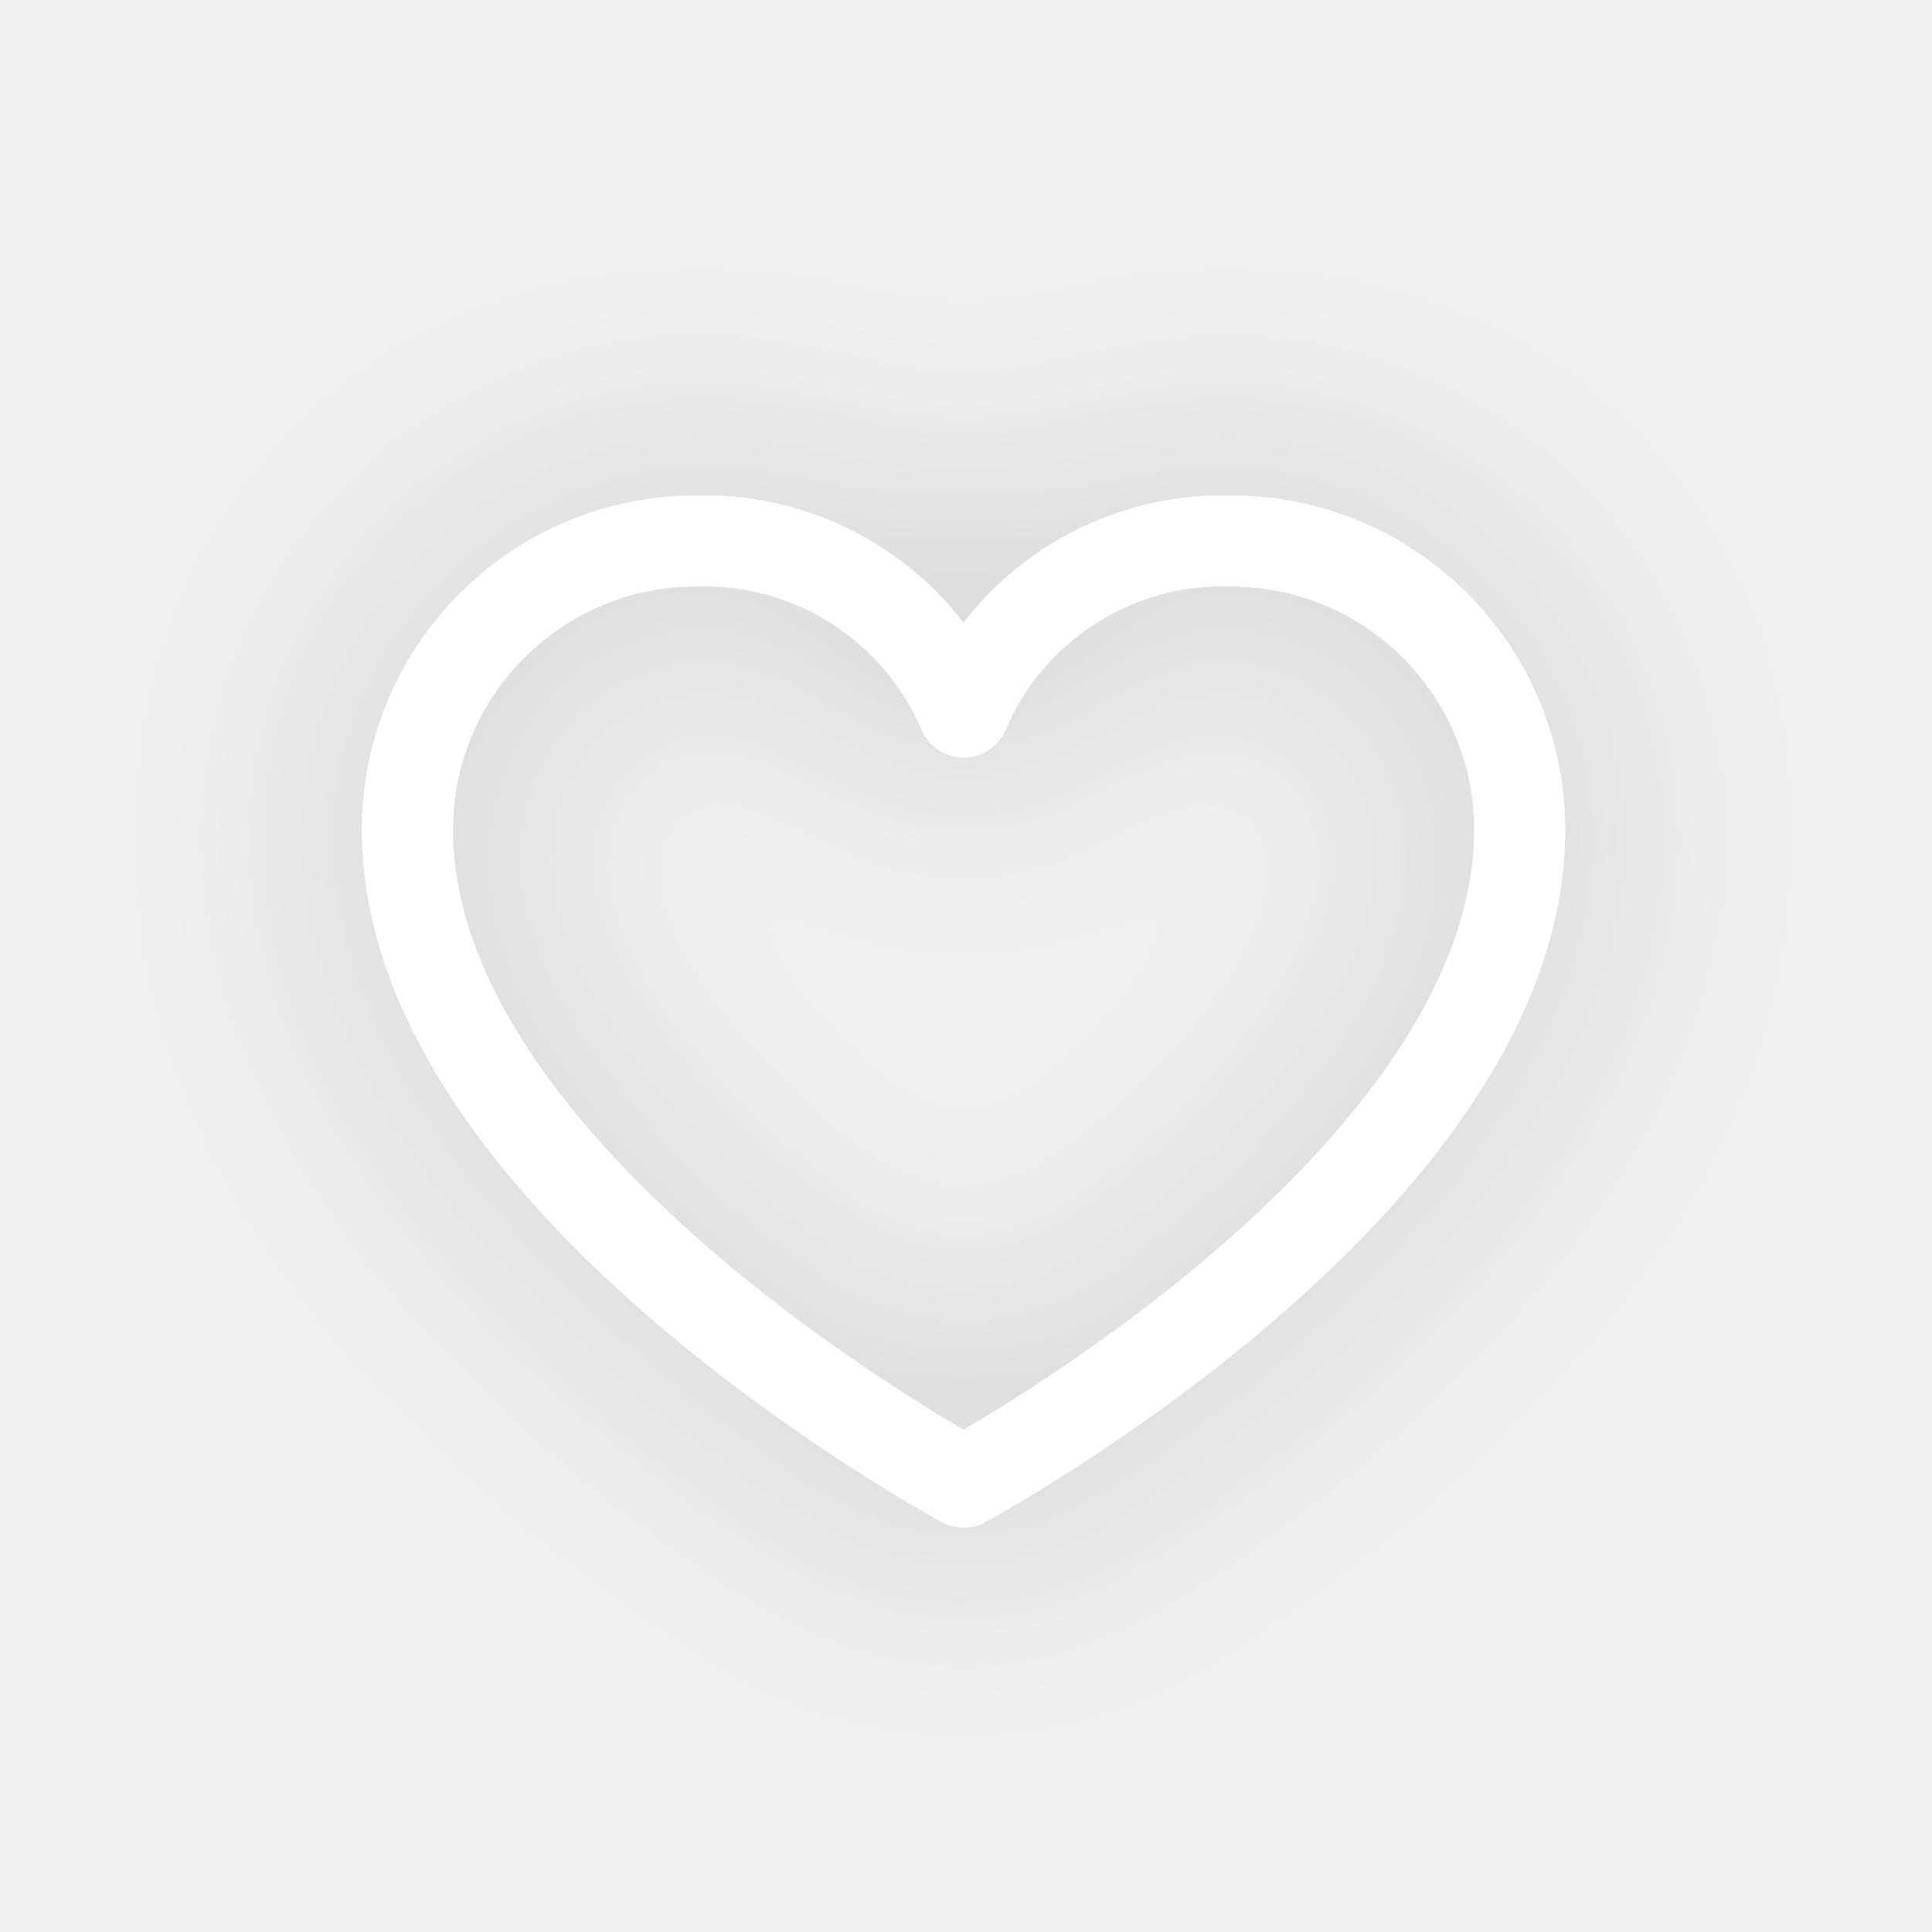
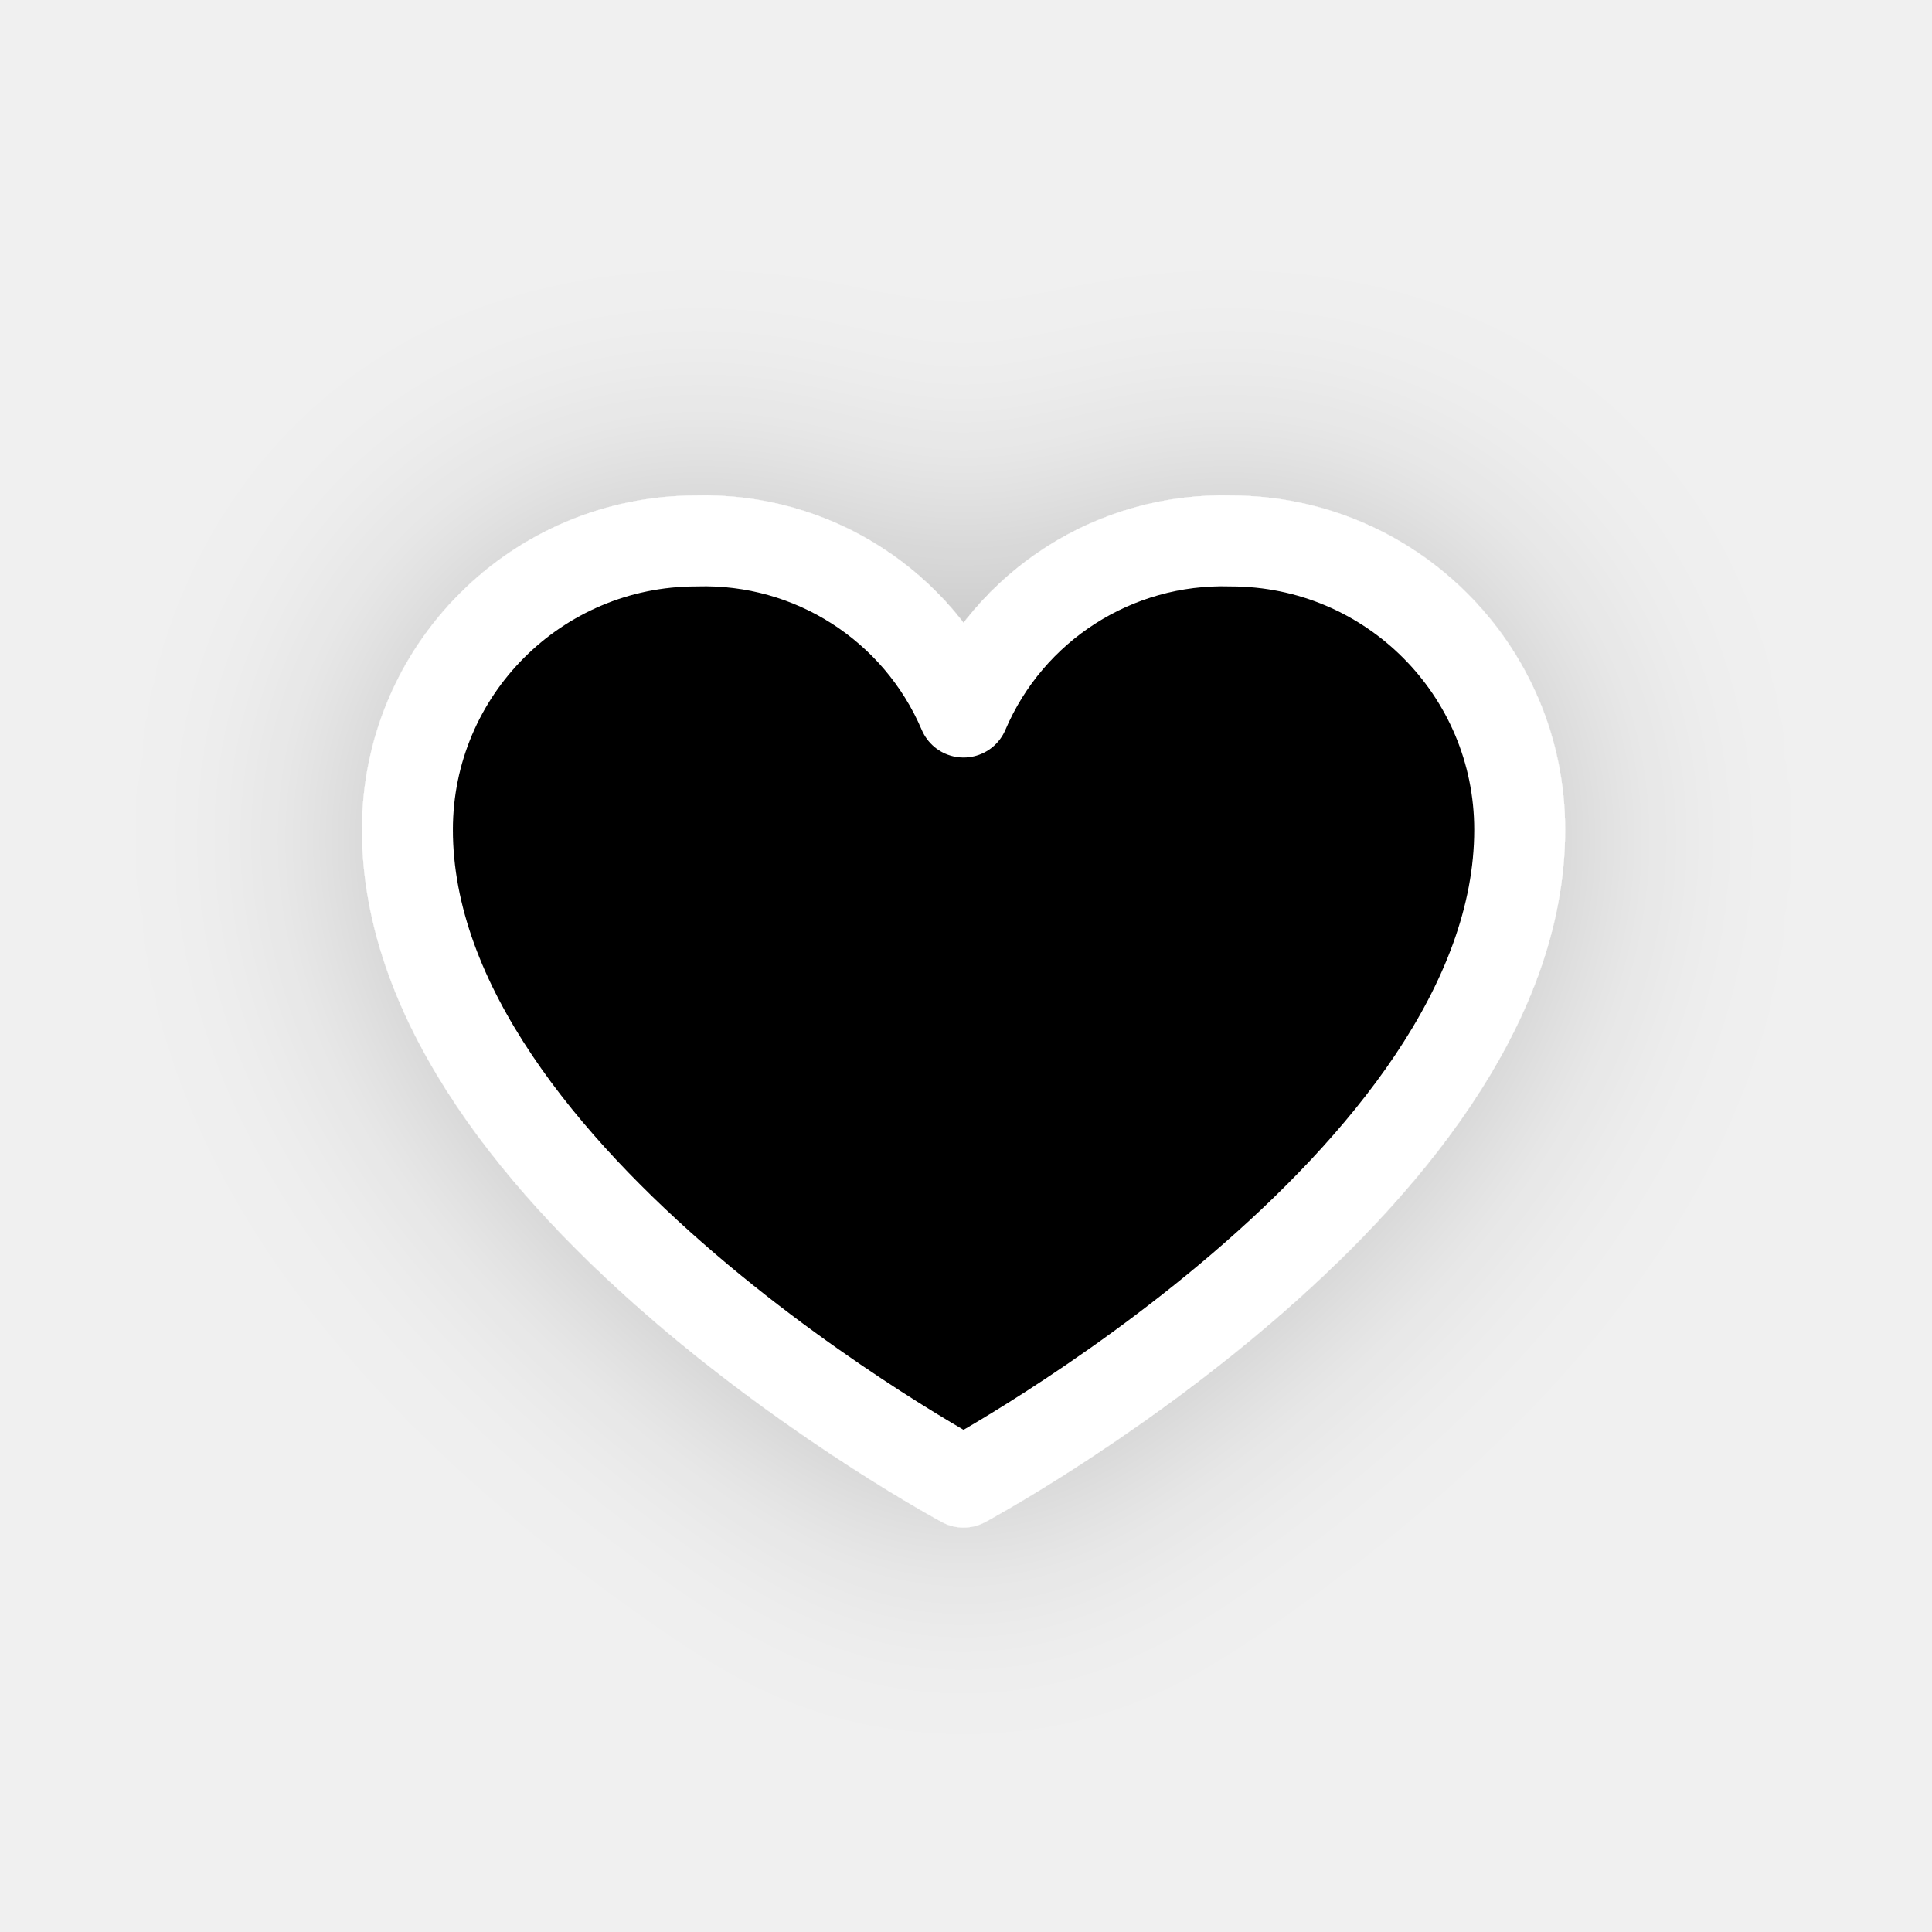
<svg xmlns="http://www.w3.org/2000/svg" id="like_btn" width="34" height="34" viewBox="0 0 34 34">
  <defs>
    <filter id="패스_39027" x="0.368" y="2.717" width="33.174" height="30.162" filterUnits="userSpaceOnUse">
      <feOffset input="SourceAlpha" />
      <feGaussianBlur stdDeviation="2" result="blur" />
      <feFlood flood-opacity="0.2" />
      <feComposite operator="in" in2="blur" />
      <feComposite in="SourceGraphic" />
    </filter>
  </defs>
  <rect id="사각형_16779" data-name="사각형 16779" width="34" height="34" fill="none" />
  <g transform="matrix(1, 0, 0, 1, 0, 0)" filter="url(#패스_39027)">
-     <path id="패스_39027-2" data-name="패스 39027" d="M33.787,64.562S24,59.292,24,53.082A5.082,5.082,0,0,1,29.082,48a4.957,4.957,0,0,1,4.705,3.011A4.957,4.957,0,0,1,38.492,48a5.082,5.082,0,0,1,5.082,5.082C43.574,59.292,33.787,64.562,33.787,64.562Z" transform="translate(-16.83 -38.48)" fill="none" stroke="#fff" stroke-linecap="round" stroke-linejoin="round" stroke-width="1.6" />
+     <path id="패스_39027-2" data-name="패스 39027" d="M33.787,64.562S24,59.292,24,53.082A5.082,5.082,0,0,1,29.082,48a4.957,4.957,0,0,1,4.705,3.011A4.957,4.957,0,0,1,38.492,48a5.082,5.082,0,0,1,5.082,5.082C43.574,59.292,33.787,64.562,33.787,64.562Z" transform="translate(-16.83 -38.48)" fill="currentColor" stroke="#fff" stroke-linecap="round" stroke-linejoin="round" stroke-width="1.6" />
  </g>
</svg>
